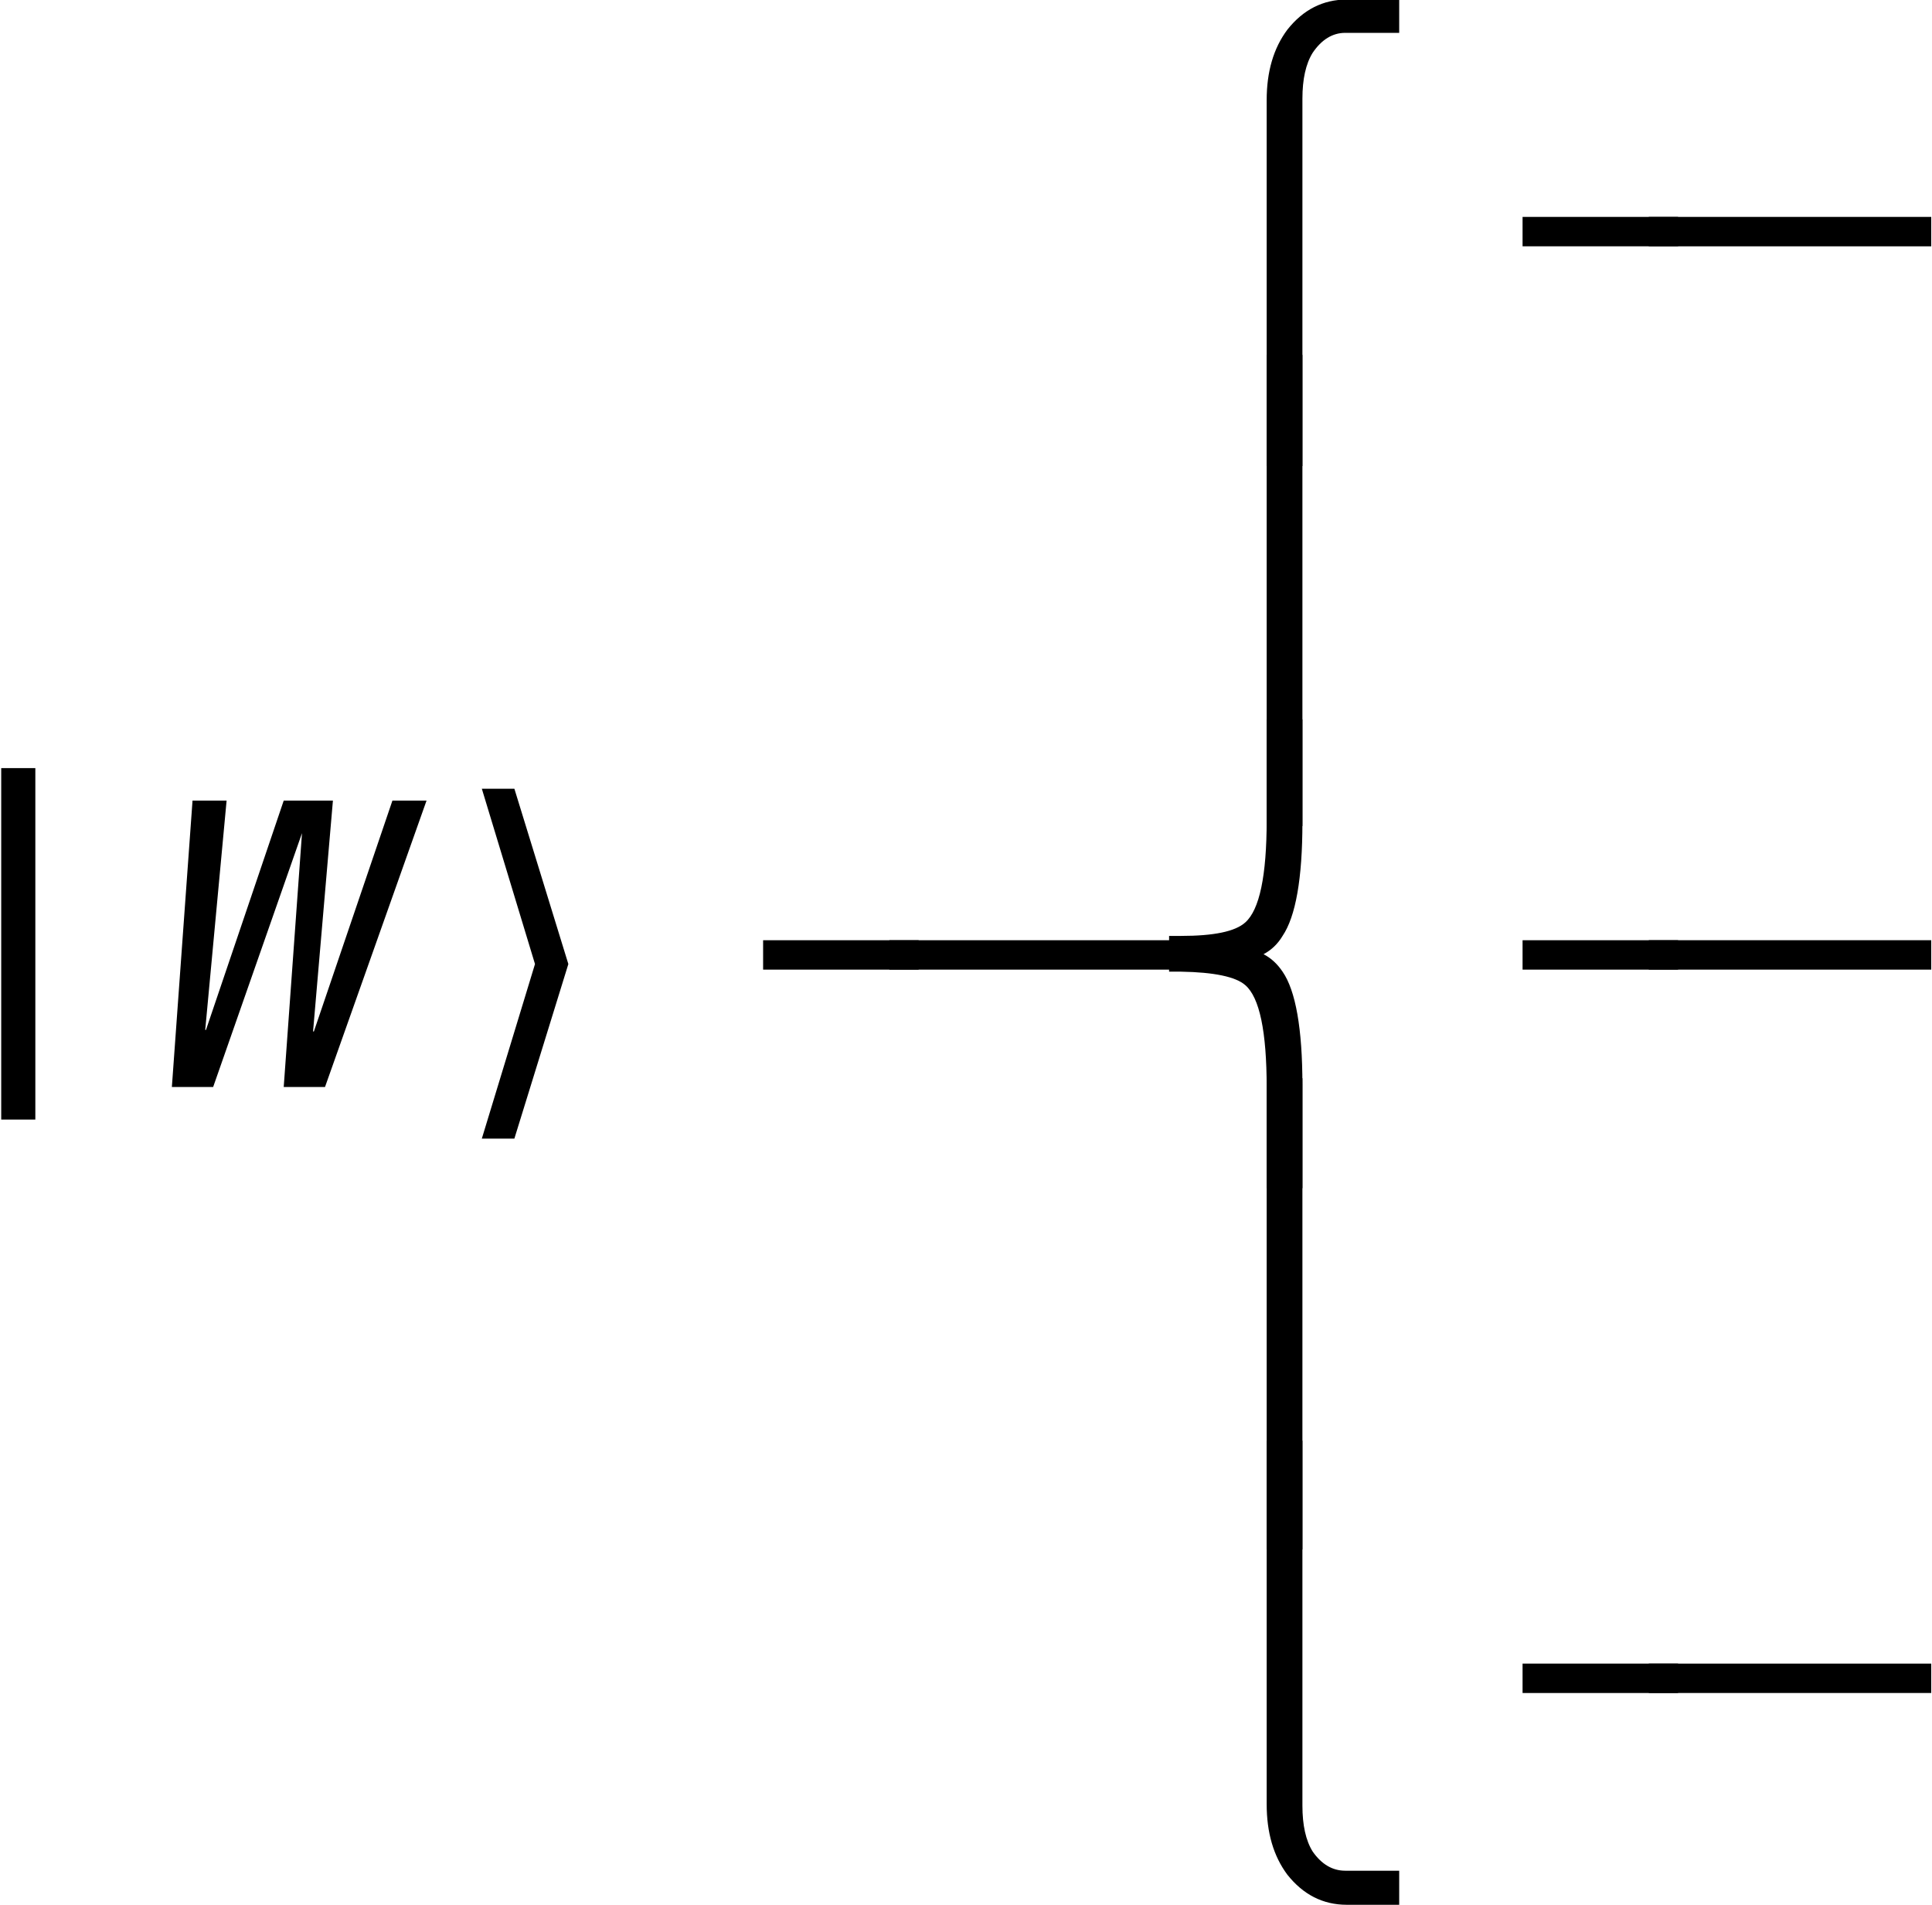
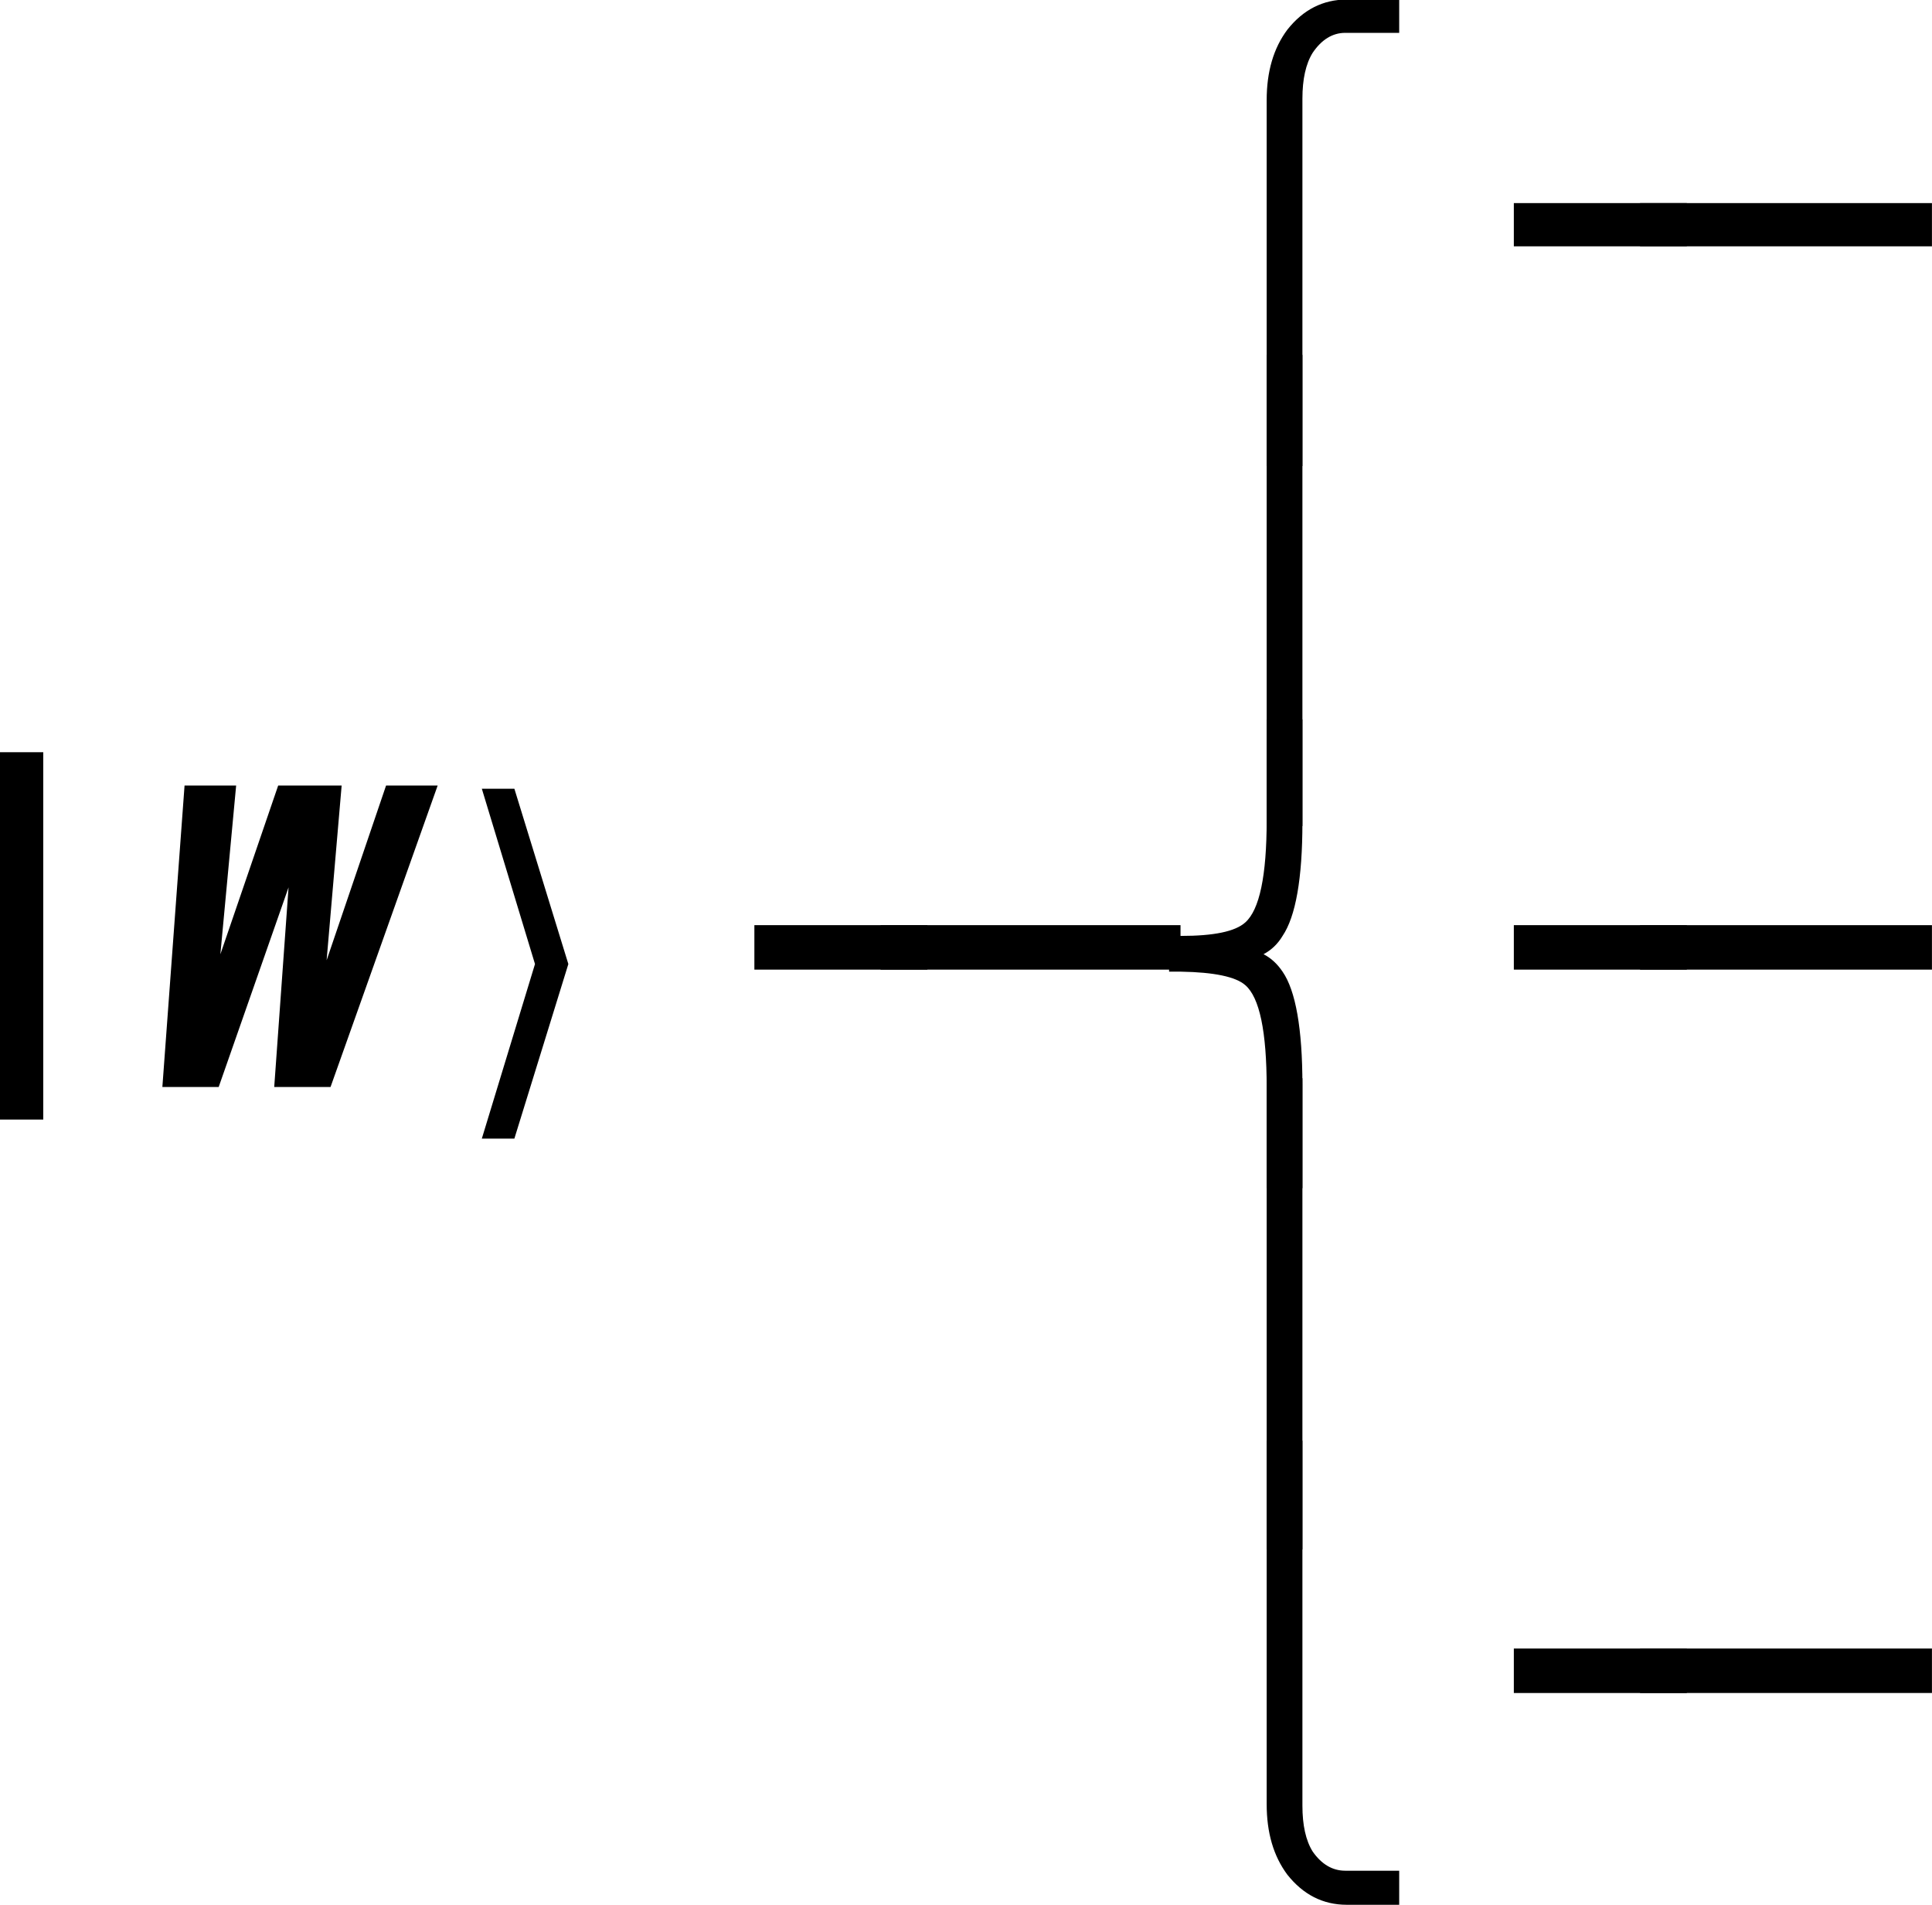
<svg xmlns="http://www.w3.org/2000/svg" xmlns:xlink="http://www.w3.org/1999/xlink" width="38.052pt" height="37.512pt" viewBox="0 0 38.052 37.512">
  <defs>
    <g>
      <g id="glyph-0-0">
-         <path d="M 2.688 2.016 C 2.688 2.016 2.453 2.016 1.984 2.016 L 1.984 -5.188 C 1.984 -5.75 2.117 -6.211 2.391 -6.578 C 2.703 -6.973 3.094 -7.172 3.562 -7.172 L 4.594 -7.172 L 4.594 -6.516 L 3.531 -6.516 C 3.281 -6.516 3.066 -6.383 2.891 -6.125 C 2.754 -5.906 2.688 -5.602 2.688 -5.219 Z M 2.688 2.016 " />
+         <path d="M 2.688 2.016 L 1.984 2.016 L 1.984 -5.188 C 1.984 -5.75 2.117 -6.211 2.391 -6.578 C 2.703 -6.973 3.094 -7.172 3.562 -7.172 L 4.594 -7.172 L 4.594 -6.516 L 3.531 -6.516 C 3.281 -6.516 3.066 -6.383 2.891 -6.125 C 2.754 -5.906 2.688 -5.602 2.688 -5.219 Z M 2.688 2.016 " />
      </g>
      <g id="glyph-0-1">
-         <path d="M 2.688 1.984 L 1.984 1.984 C 1.984 1.984 1.984 -1.109 1.984 -7.297 L 2.688 -7.297 C 2.688 -7.297 2.688 -4.203 2.688 1.984 Z M 2.688 1.984 " />
+         <path d="M 2.688 1.984 L 1.984 1.984 L 1.984 -7.297 L 2.688 -7.297 Z M 2.688 1.984 " />
      </g>
      <g id="glyph-0-2">
        <path d="M 3.188 -2.422 L 2.125 1.016 L 1.484 1.016 L 2.531 -2.422 L 1.484 -5.875 L 2.125 -5.875 Z M 3.188 -2.422 " />
      </g>
      <g id="glyph-0-3">
-         <path d="M 1.922 -2.656 C 2.066 -2.582 2.191 -2.469 2.297 -2.312 C 2.555 -1.938 2.688 -1.191 2.688 -0.078 C 2.688 -0.078 2.688 0.598 2.688 1.953 C 2.688 1.953 2.453 1.953 1.984 1.953 C 1.984 1.953 1.984 1.289 1.984 -0.031 C 1.984 -1.133 1.844 -1.805 1.562 -2.047 C 1.375 -2.211 0.953 -2.301 0.297 -2.312 C 0.297 -2.312 0.219 -2.312 0.062 -2.312 L 0.062 -3.016 L 0.297 -3.016 C 0.941 -3.016 1.363 -3.102 1.562 -3.281 C 1.844 -3.531 1.984 -4.203 1.984 -5.297 L 1.984 -7.281 C 1.984 -7.281 2.219 -7.281 2.688 -7.281 C 2.688 -7.281 2.688 -6.602 2.688 -5.25 C 2.688 -4.145 2.555 -3.398 2.297 -3.016 C 2.203 -2.859 2.078 -2.738 1.922 -2.656 Z M 1.922 -2.656 " />
+         <path d="M 1.922 -2.656 C 2.066 -2.582 2.191 -2.469 2.297 -2.312 C 2.555 -1.938 2.688 -1.191 2.688 -0.078 L 2.688 1.953 L 1.984 1.953 L 1.984 -0.031 C 1.984 -1.133 1.844 -1.805 1.562 -2.047 C 1.375 -2.211 0.953 -2.301 0.297 -2.312 L 0.062 -2.312 L 0.062 -3.016 L 0.297 -3.016 C 0.941 -3.016 1.363 -3.102 1.562 -3.281 C 1.844 -3.531 1.984 -4.203 1.984 -5.297 L 1.984 -7.281 L 2.688 -7.281 L 2.688 -5.25 C 2.688 -4.145 2.555 -3.398 2.297 -3.016 C 2.203 -2.859 2.078 -2.738 1.922 -2.656 Z M 1.922 -2.656 " />
      </g>
      <g id="glyph-0-4">
-         <path d="M 2.688 -7.281 C 2.688 -7.281 2.688 -4.883 2.688 -0.094 C 2.688 0.289 2.754 0.594 2.891 0.812 C 3.066 1.062 3.281 1.188 3.531 1.188 C 3.531 1.188 3.883 1.188 4.594 1.188 L 4.594 1.859 L 3.562 1.859 C 3.094 1.859 2.703 1.66 2.391 1.266 C 2.117 0.898 1.984 0.438 1.984 -0.125 C 1.984 -0.125 1.984 -2.508 1.984 -7.281 Z M 2.688 -7.281 " />
+         <path d="M 2.688 -7.281 L 2.688 -0.094 C 2.688 0.289 2.754 0.594 2.891 0.812 C 3.066 1.062 3.281 1.188 3.531 1.188 L 4.594 1.188 L 4.594 1.859 L 3.562 1.859 C 3.094 1.859 2.703 1.66 2.391 1.266 C 2.117 0.898 1.984 0.438 1.984 -0.125 L 1.984 -7.281 Z M 2.688 -7.281 " />
      </g>
      <g id="glyph-1-0">
-         <path d="M 2.203 -2.312 L 2.203 -2.891 L 5.266 -2.891 L 5.266 -2.312 Z M 2.203 -2.312 " />
+         <path d="M 2.203 -2.312 L 5.438 -2.312 L 5.438 -3.188 L 2.031 -3.188 L 2.031 -2.312 Z M 2.203 -2.312 " />
      </g>
      <g id="glyph-1-1">
-         <path d="M -0.297 -2.312 L -0.297 -2.891 L 5.266 -2.891 L 5.266 -2.312 Z M -0.297 -2.312 " />
+         <path d="M -0.297 -2.312 L 5.438 -2.312 L 5.438 -3.188 L -0.469 -3.188 L -0.469 -2.312 Z M -0.297 -2.312 " />
      </g>
      <g id="glyph-1-2">
-         <path d="M 2.156 0.641 L 2.156 -6.281 L 2.828 -6.281 L 2.828 0.641 Z M 2.156 0.641 " />
+         <path d="M 2.156 0.641 L 2.984 0.641 L 2.984 -6.594 L 1.984 -6.594 L 1.984 0.641 Z M 2.156 0.641 " />
      </g>
      <g id="glyph-2-0">
-         <path d="M 5.547 -5.641 L 3.547 0 L 2.734 0 L 3.094 -5 L 1.344 0 L 0.531 0 L 0.938 -5.641 L 1.609 -5.641 L 1.188 -1.125 L 1.203 -1.125 L 2.734 -5.641 L 3.703 -5.641 L 3.312 -1.094 L 3.328 -1.094 L 4.875 -5.641 Z M 5.547 -5.641 " />
+         <path d="M 5.547 -5.938 L 4.75 -5.938 L 3.203 -1.391 L 3.484 -1.391 L 3.875 -5.938 L 2.625 -5.938 L 1.078 -1.422 L 1.375 -1.422 L 1.797 -5.938 L 0.781 -5.938 L 0.344 0 L 1.453 0 L 3.203 -5 L 2.906 -5 L 2.547 0 L 3.656 0 L 5.766 -5.938 Z M 5.547 -5.938 " />
      </g>
    </g>
    <clipPath id="clip-0">
      <path clip-rule="nonzero" d="M 29 4 L 38.051 4 L 38.051 5 L 29 5 Z M 29 4 " />
    </clipPath>
    <clipPath id="clip-1">
      <path clip-rule="nonzero" d="M 29 18 L 38.051 18 L 38.051 20 L 29 20 Z M 29 18 " />
    </clipPath>
    <clipPath id="clip-2">
      <path clip-rule="nonzero" d="M 24 28 L 28 28 L 28 37.512 L 24 37.512 Z M 24 28 " />
    </clipPath>
    <clipPath id="clip-3">
      <path clip-rule="nonzero" d="M 29 32 L 38.051 32 L 38.051 34 L 29 34 Z M 29 32 " />
    </clipPath>
  </defs>
  <g fill="rgb(0%, 0%, 0%)" fill-opacity="1">
    <use xlink:href="#glyph-0-0" x="22.964" y="7.163" />
  </g>
  <g clip-path="url(#clip-0)">
    <g fill="rgb(0%, 0%, 0%)" fill-opacity="1">
      <use xlink:href="#glyph-1-0" x="27.785" y="7.163" />
      <use xlink:href="#glyph-1-1" x="32.771" y="7.163" />
    </g>
  </g>
  <g fill="rgb(0%, 0%, 0%)" fill-opacity="1">
    <use xlink:href="#glyph-0-1" x="22.964" y="14.286" />
  </g>
  <g fill="rgb(0%, 0%, 0%)" fill-opacity="1">
    <use xlink:href="#glyph-1-2" x="-2.132" y="21.409" />
  </g>
  <g fill="rgb(0%, 0%, 0%)" fill-opacity="1">
    <use xlink:href="#glyph-2-0" x="2.854" y="21.409" />
  </g>
  <g fill="rgb(0%, 0%, 0%)" fill-opacity="1">
    <use xlink:href="#glyph-0-2" x="8.006" y="21.409" />
  </g>
  <g fill="rgb(0%, 0%, 0%)" fill-opacity="1">
    <use xlink:href="#glyph-1-0" x="12.827" y="21.409" />
    <use xlink:href="#glyph-1-1" x="17.813" y="21.409" />
  </g>
  <g fill="rgb(0%, 0%, 0%)" fill-opacity="1">
    <use xlink:href="#glyph-0-3" x="22.964" y="21.449" />
  </g>
  <g clip-path="url(#clip-1)">
    <g fill="rgb(0%, 0%, 0%)" fill-opacity="1">
      <use xlink:href="#glyph-1-0" x="27.785" y="21.409" />
      <use xlink:href="#glyph-1-1" x="32.771" y="21.409" />
    </g>
  </g>
  <g fill="rgb(0%, 0%, 0%)" fill-opacity="1">
    <use xlink:href="#glyph-0-1" x="22.964" y="28.532" />
  </g>
  <g clip-path="url(#clip-2)">
    <g fill="rgb(0%, 0%, 0%)" fill-opacity="1">
      <use xlink:href="#glyph-0-4" x="22.964" y="35.656" />
    </g>
  </g>
  <g clip-path="url(#clip-3)">
    <g fill="rgb(0%, 0%, 0%)" fill-opacity="1">
      <use xlink:href="#glyph-1-0" x="27.785" y="35.656" />
      <use xlink:href="#glyph-1-1" x="32.771" y="35.656" />
    </g>
  </g>
</svg>
